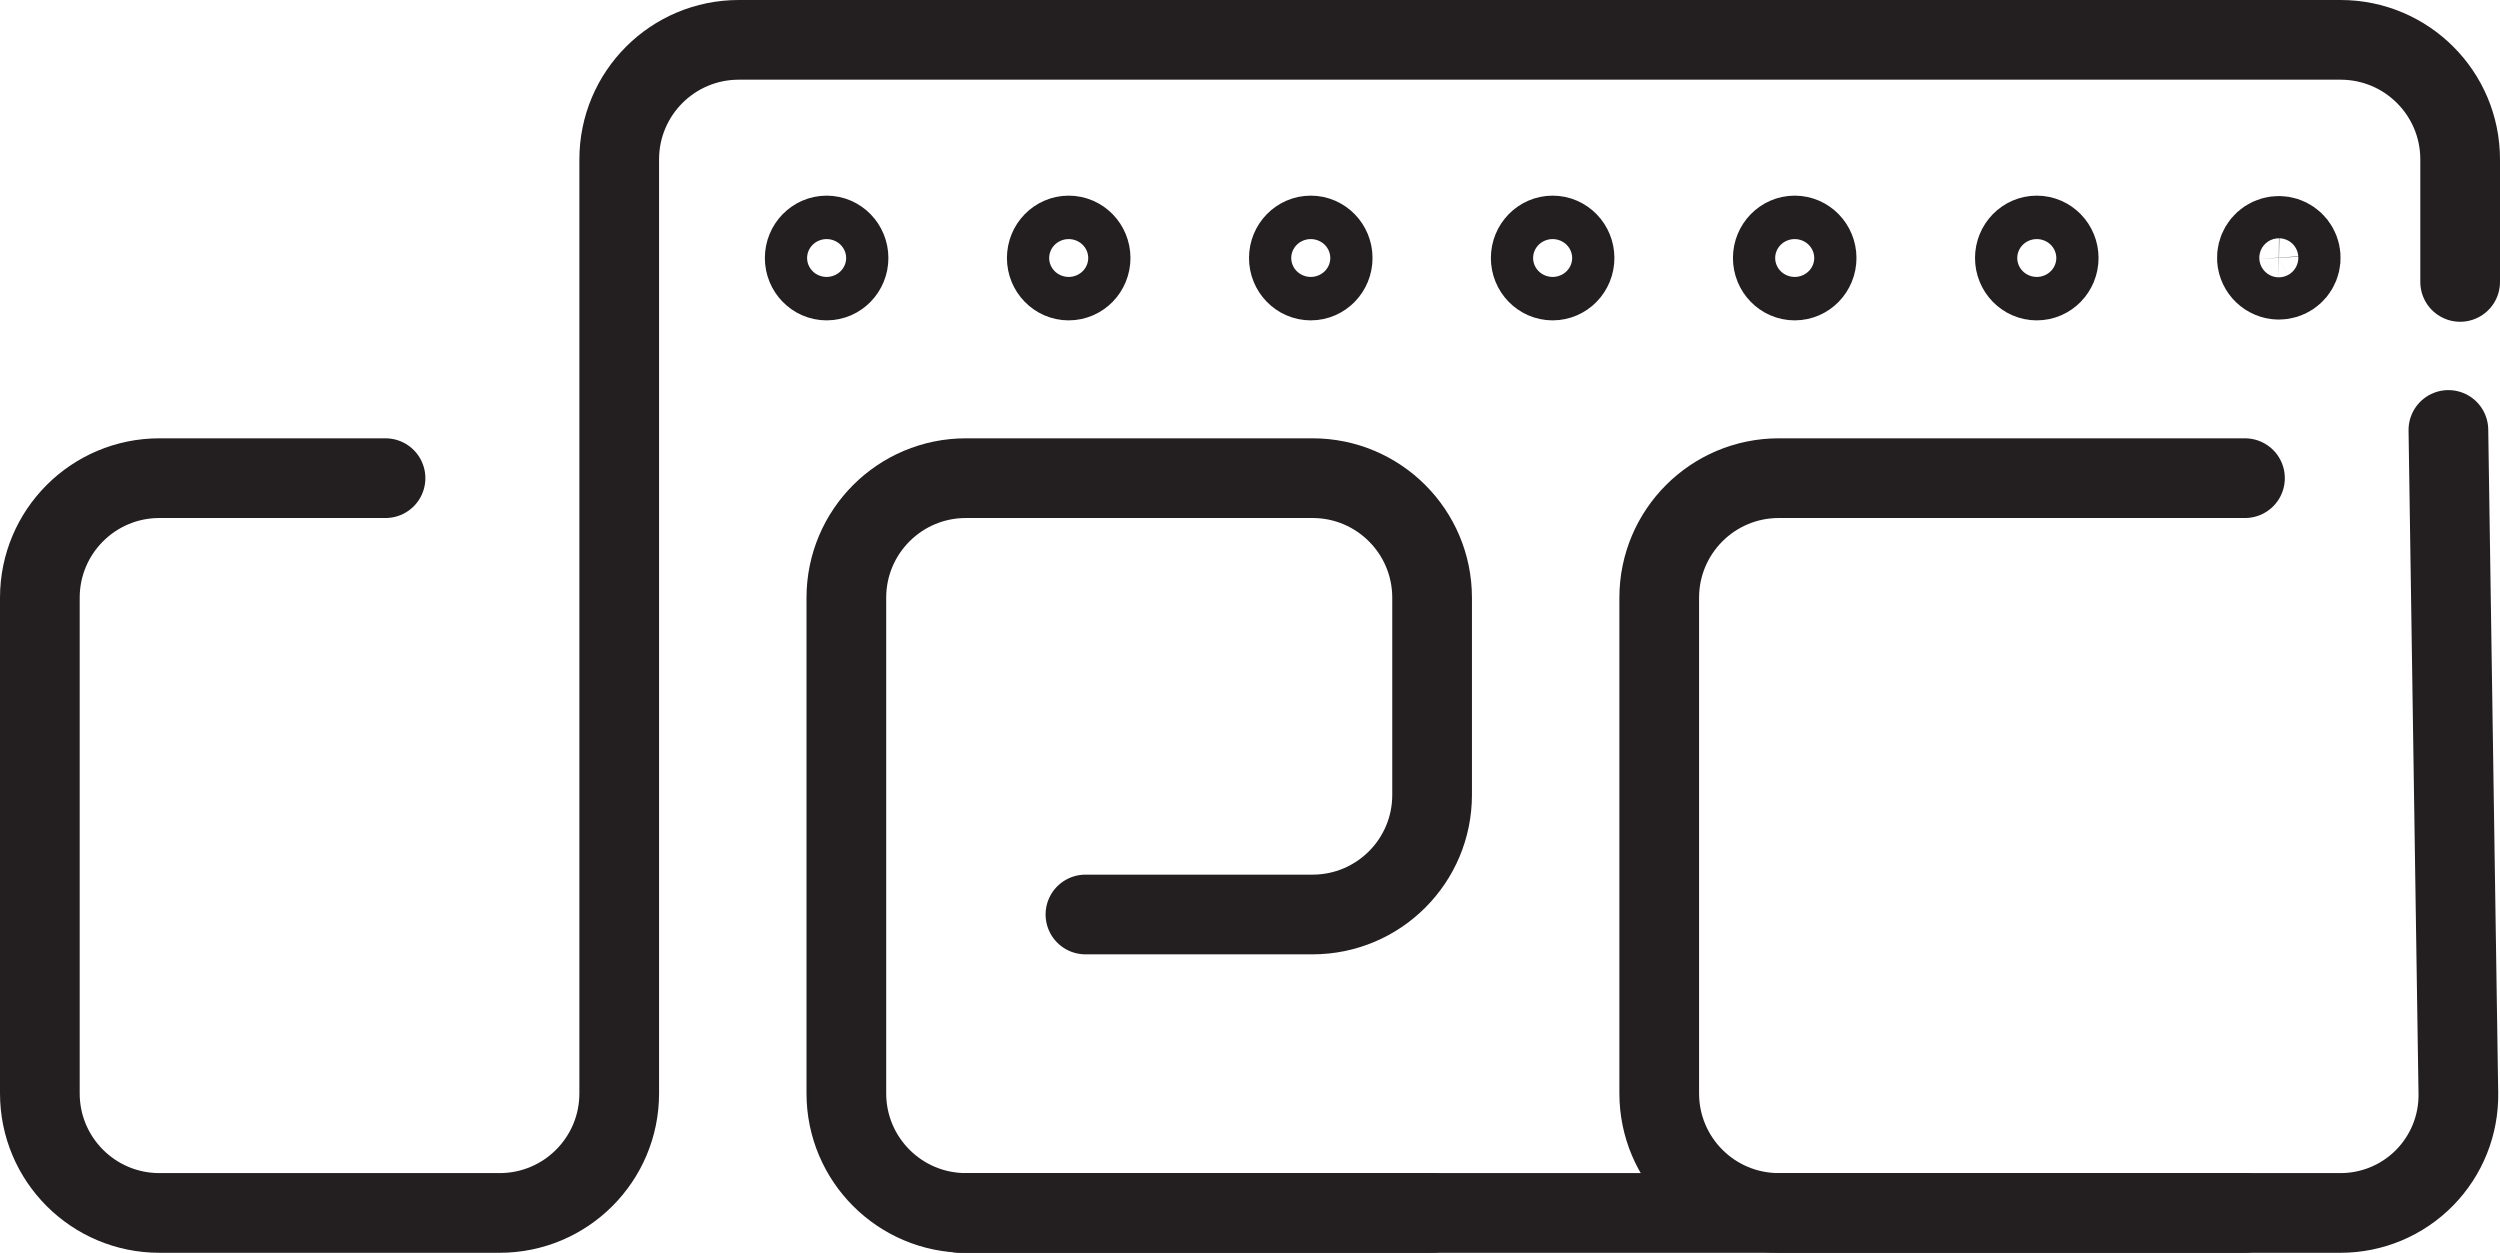
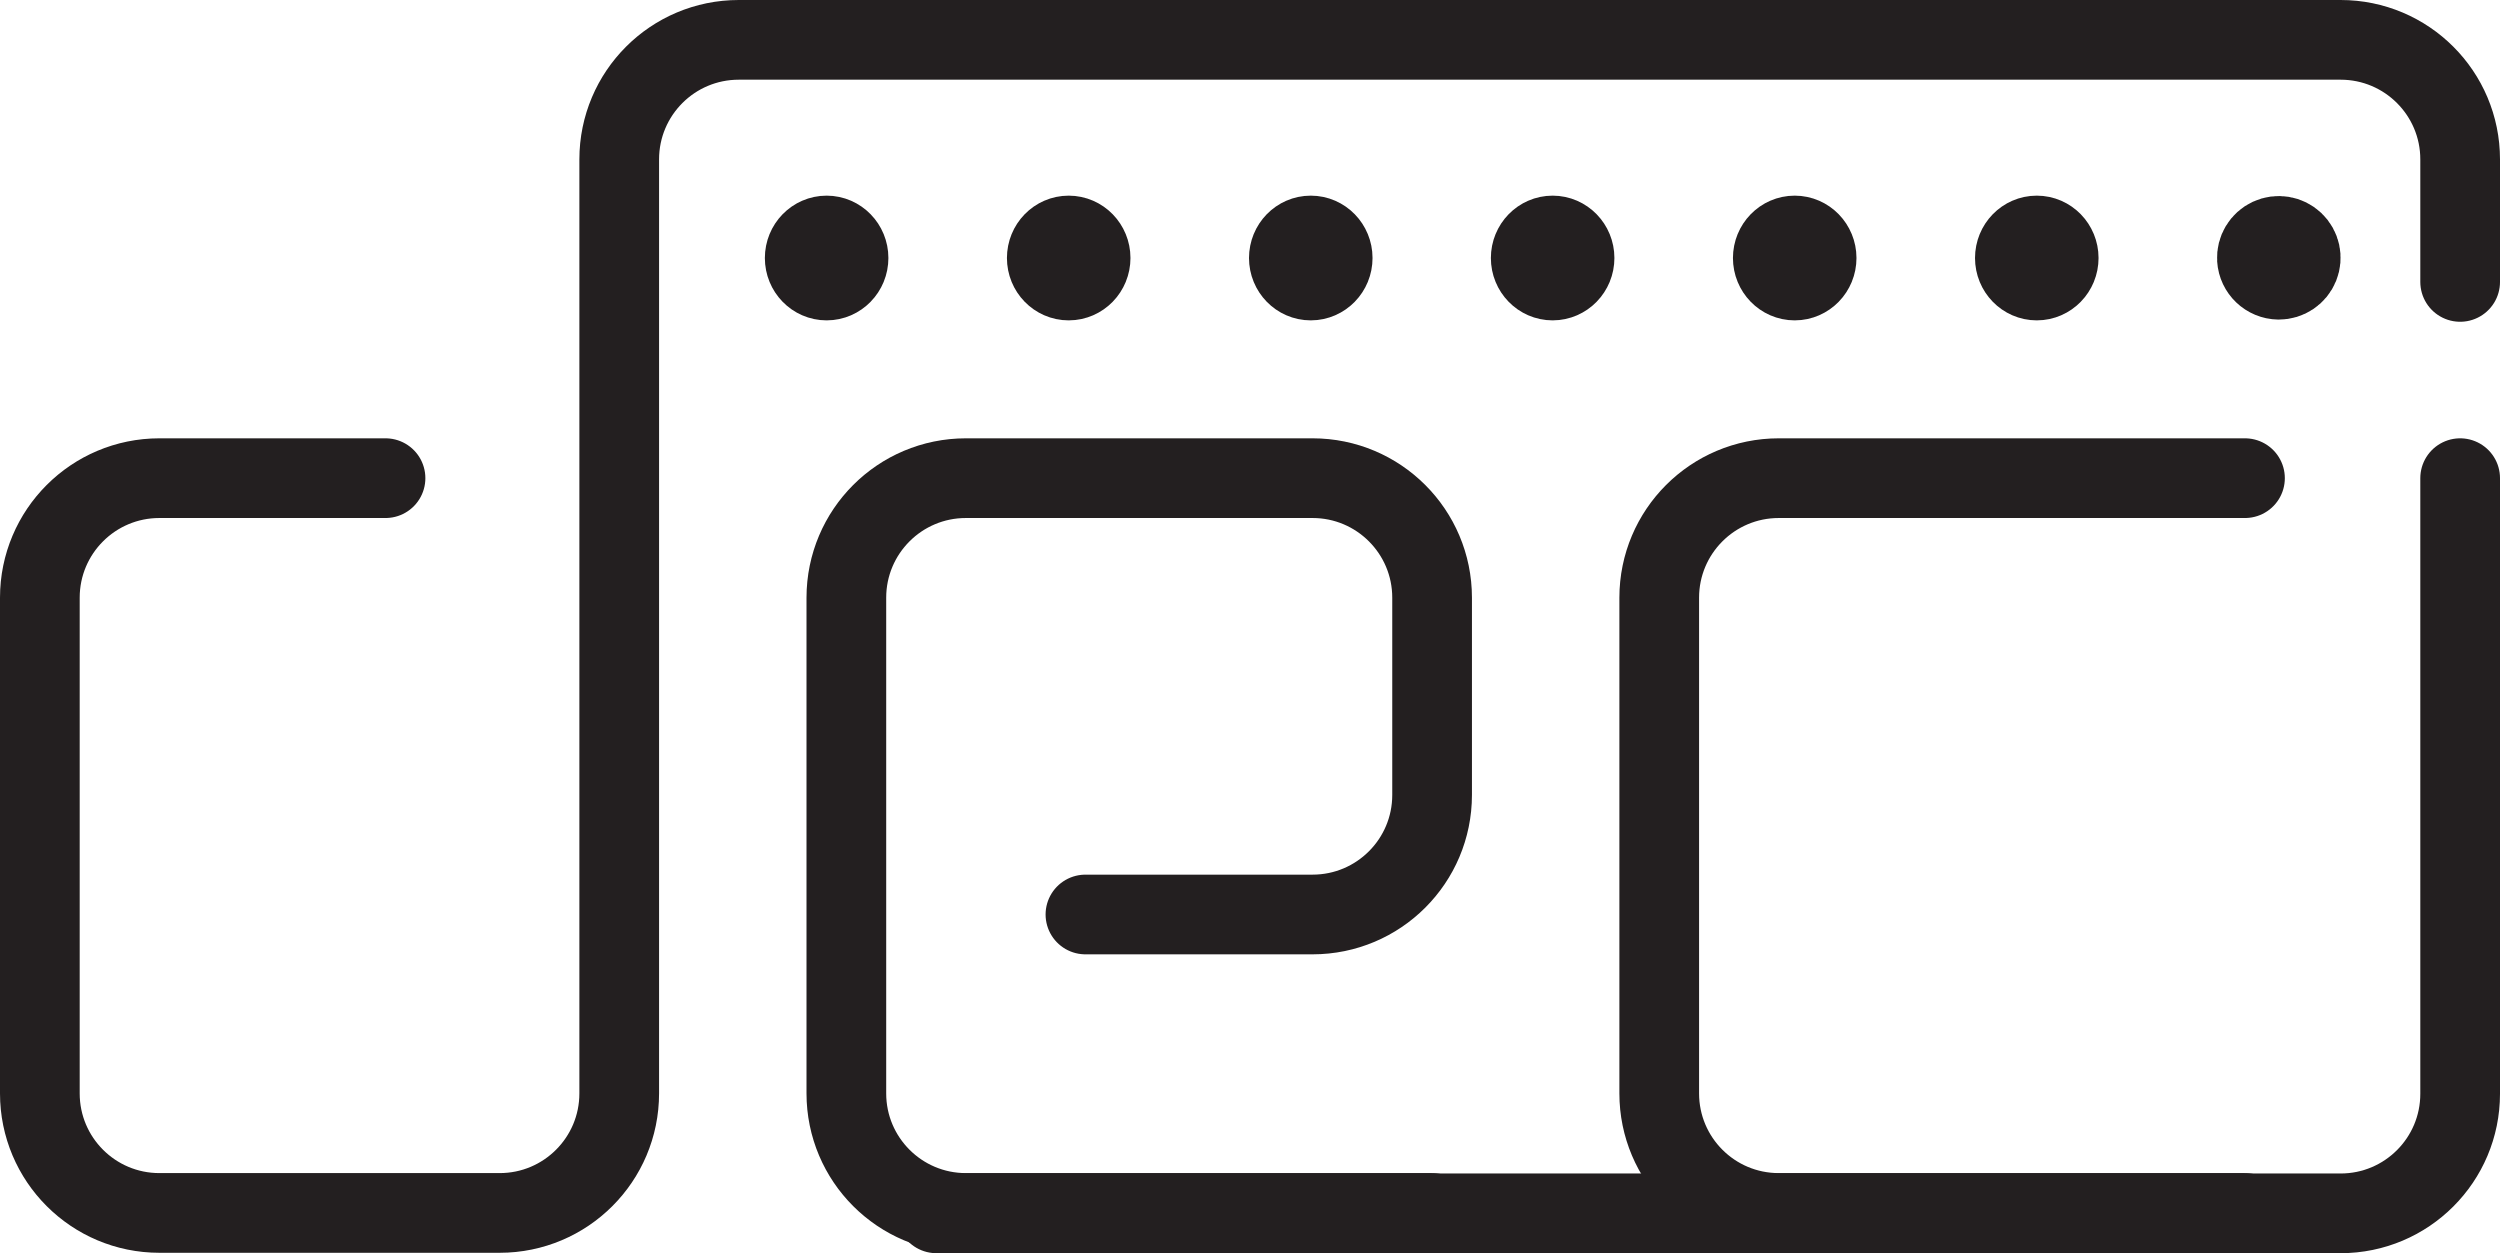
<svg xmlns="http://www.w3.org/2000/svg" viewBox="0 0 125.48 62.88">
  <defs>
-     <style>.cls-1,.cls-2{fill:none;stroke:#231f20;stroke-linecap:round;stroke-linejoin:round;}.cls-1{stroke-width:4px;}.cls-2{stroke-width:4.08px;}</style>
+     <style>.cls-1{fill:none;stroke-width:4px;}.cls-1,.cls-2{stroke:#231f20;stroke-linecap:round;stroke-linejoin:round;}.cls-2{fill:#231f20;stroke-width:4.08px;}</style>
  </defs>
  <g id="Layer_2" data-name="Layer 2">
    <g id="Layer_1-2" data-name="Layer 1">
      <path class="cls-1" d="M71.88,60.88H48.48a6,6,0,0,1-6-6V30a6,6,0,0,1,6-6h17.4a6,6,0,0,1,6,6v9.9a6,6,0,0,1-6,6H54.48" />
      <path class="cls-1" d="M112.68,60.88H89.28a6,6,0,0,1-6-6V30a6,6,0,0,1,6-6h23.4" />
-       <path class="cls-1" d="M48.18,60.88h69.3a5.91,5.91,0,0,0,5.91-6l-.5-33.3" />
      <path class="cls-1" d="M123.48,14.15V8a6,6,0,0,0-6-6H37.08a6,6,0,0,0-6,6V54.88a6,6,0,0,1-6,6H8a6,6,0,0,1-6-6V30a6,6,0,0,1,6-6H19.35" />
      <path class="cls-2" d="M113.32,13A1.06,1.06,0,1,1,114.37,14,1.07,1.07,0,0,1,113.32,13Z" />
      <ellipse class="cls-2" cx="102.23" cy="12.95" rx="1.06" ry="1.09" />
      <ellipse class="cls-2" cx="90.08" cy="12.95" rx="1.06" ry="1.09" />
      <ellipse class="cls-2" cx="77.93" cy="12.95" rx="1.06" ry="1.09" />
      <ellipse class="cls-2" cx="65.79" cy="12.95" rx="1.06" ry="1.09" />
      <ellipse class="cls-2" cx="53.64" cy="12.95" rx="1.06" ry="1.09" />
      <ellipse class="cls-2" cx="41.49" cy="12.95" rx="1.06" ry="1.09" />
+       <path class="cls-1" d="M123.48,24v30.9a6,6,0,0,1-6,6H47" />
    </g>
  </g>
</svg>
